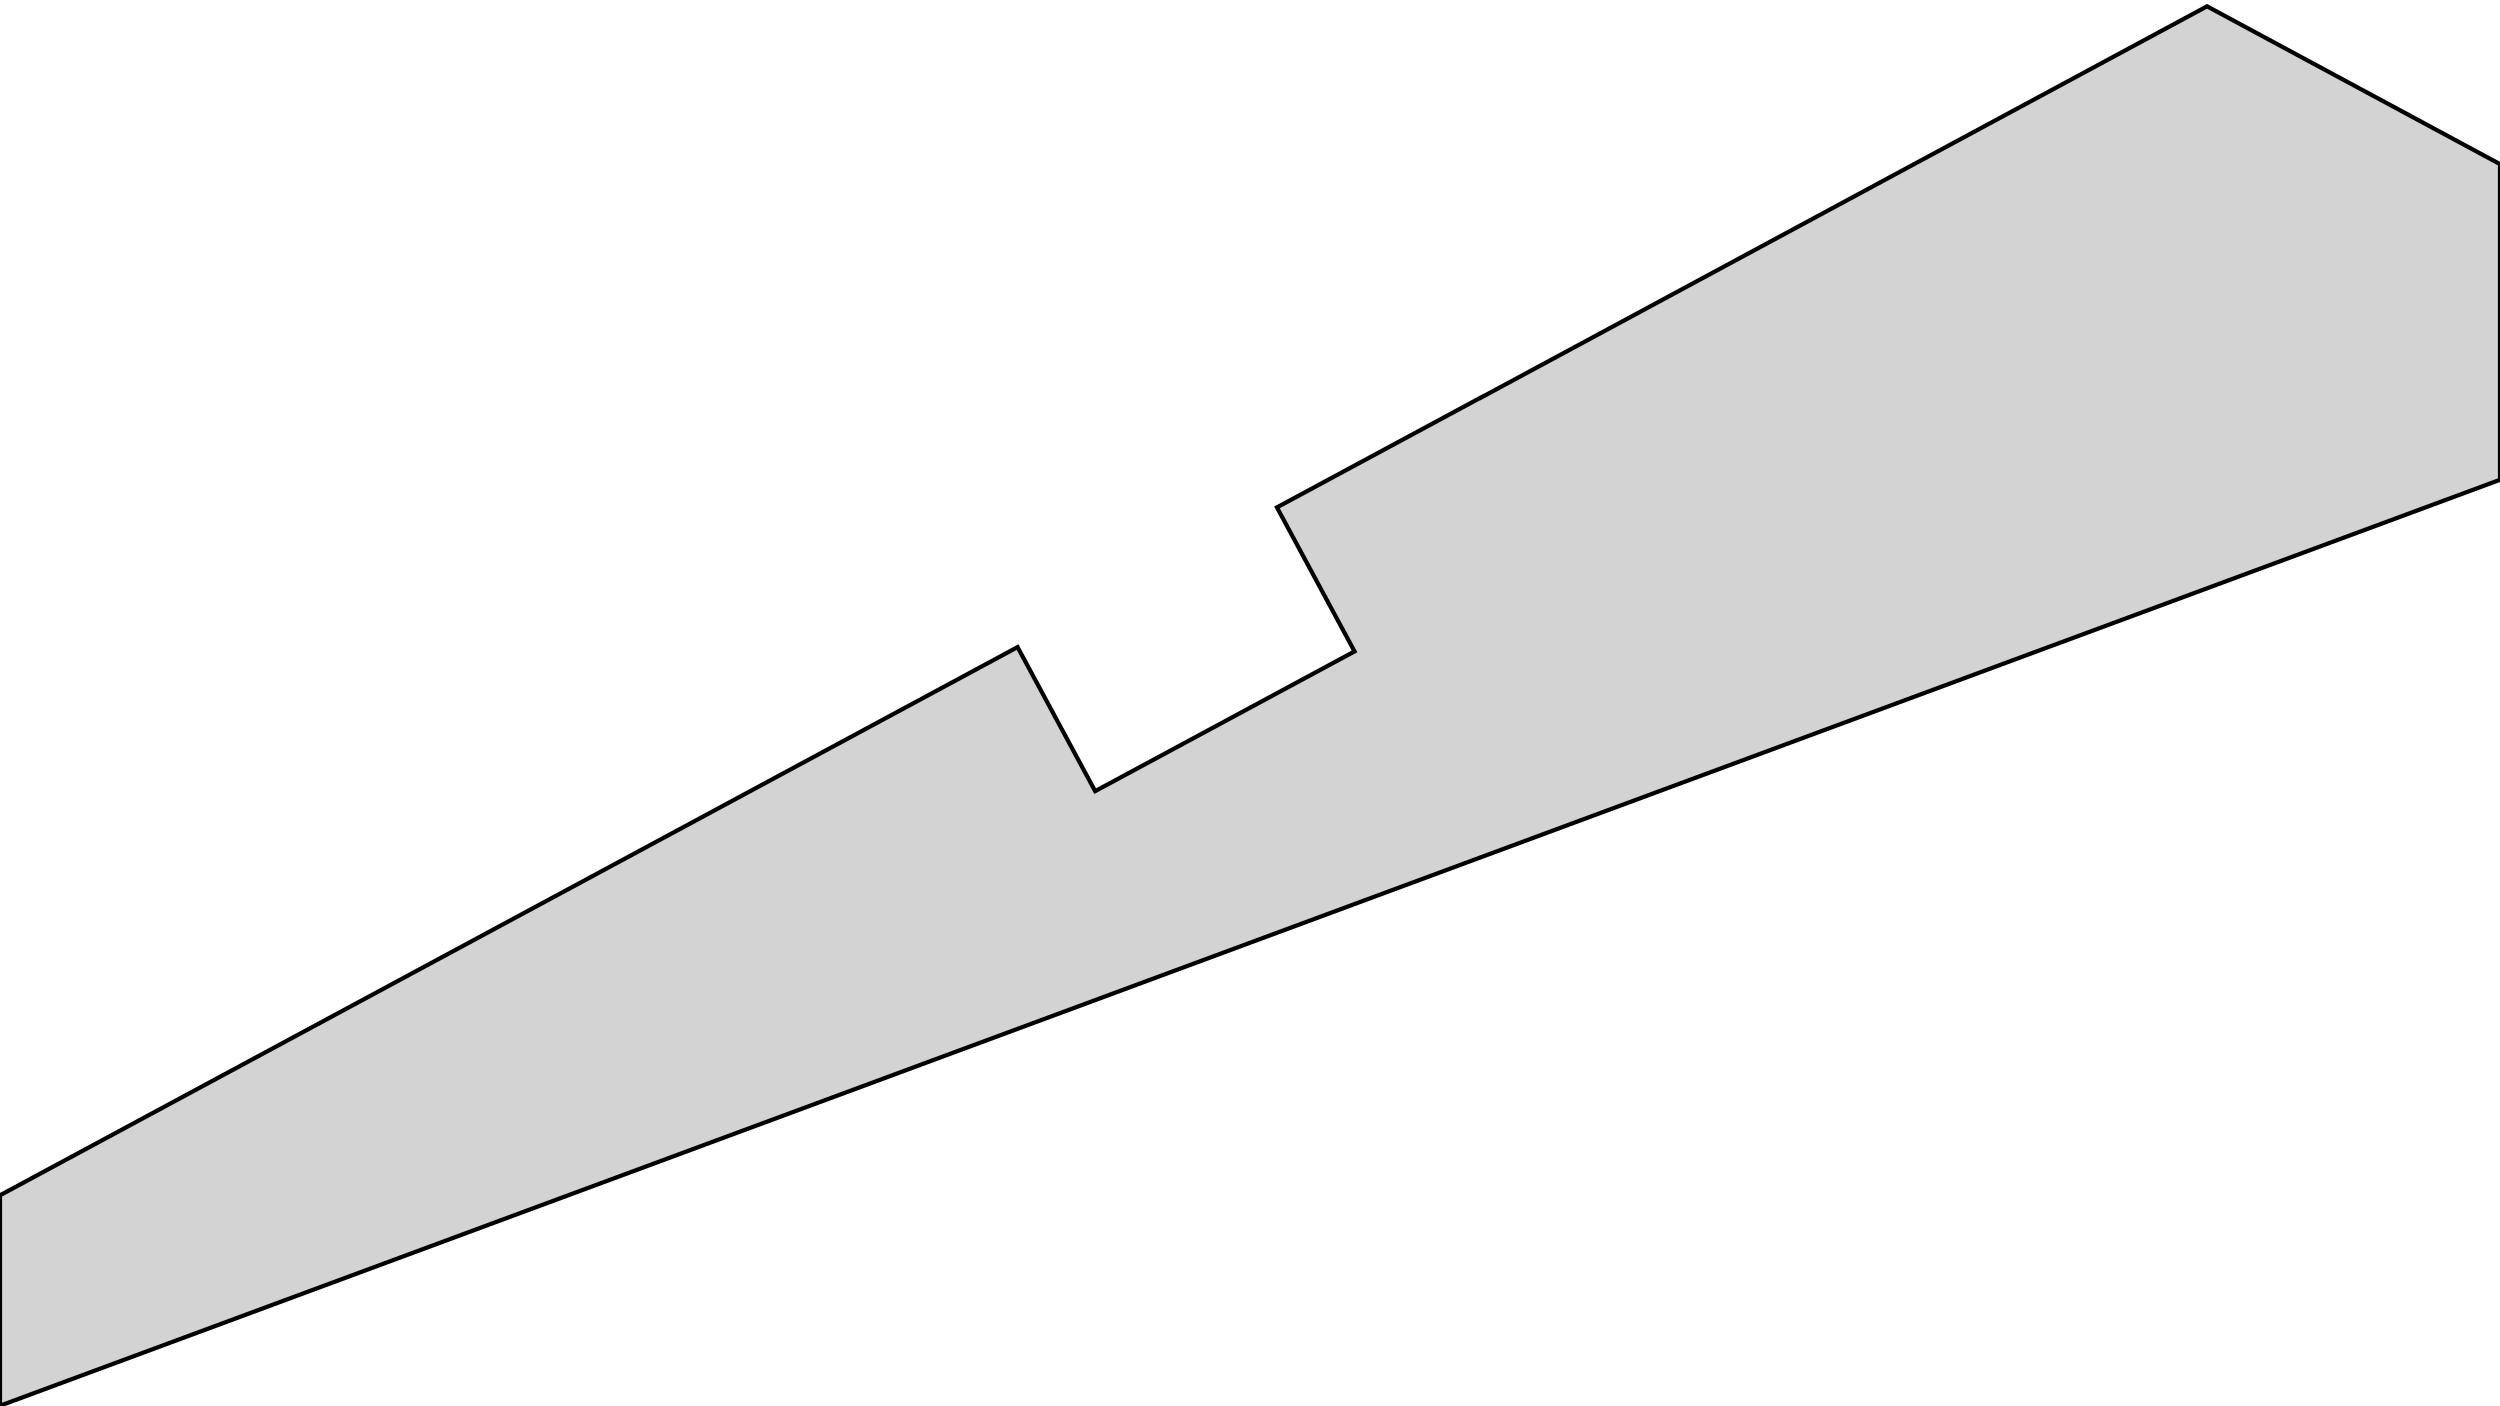
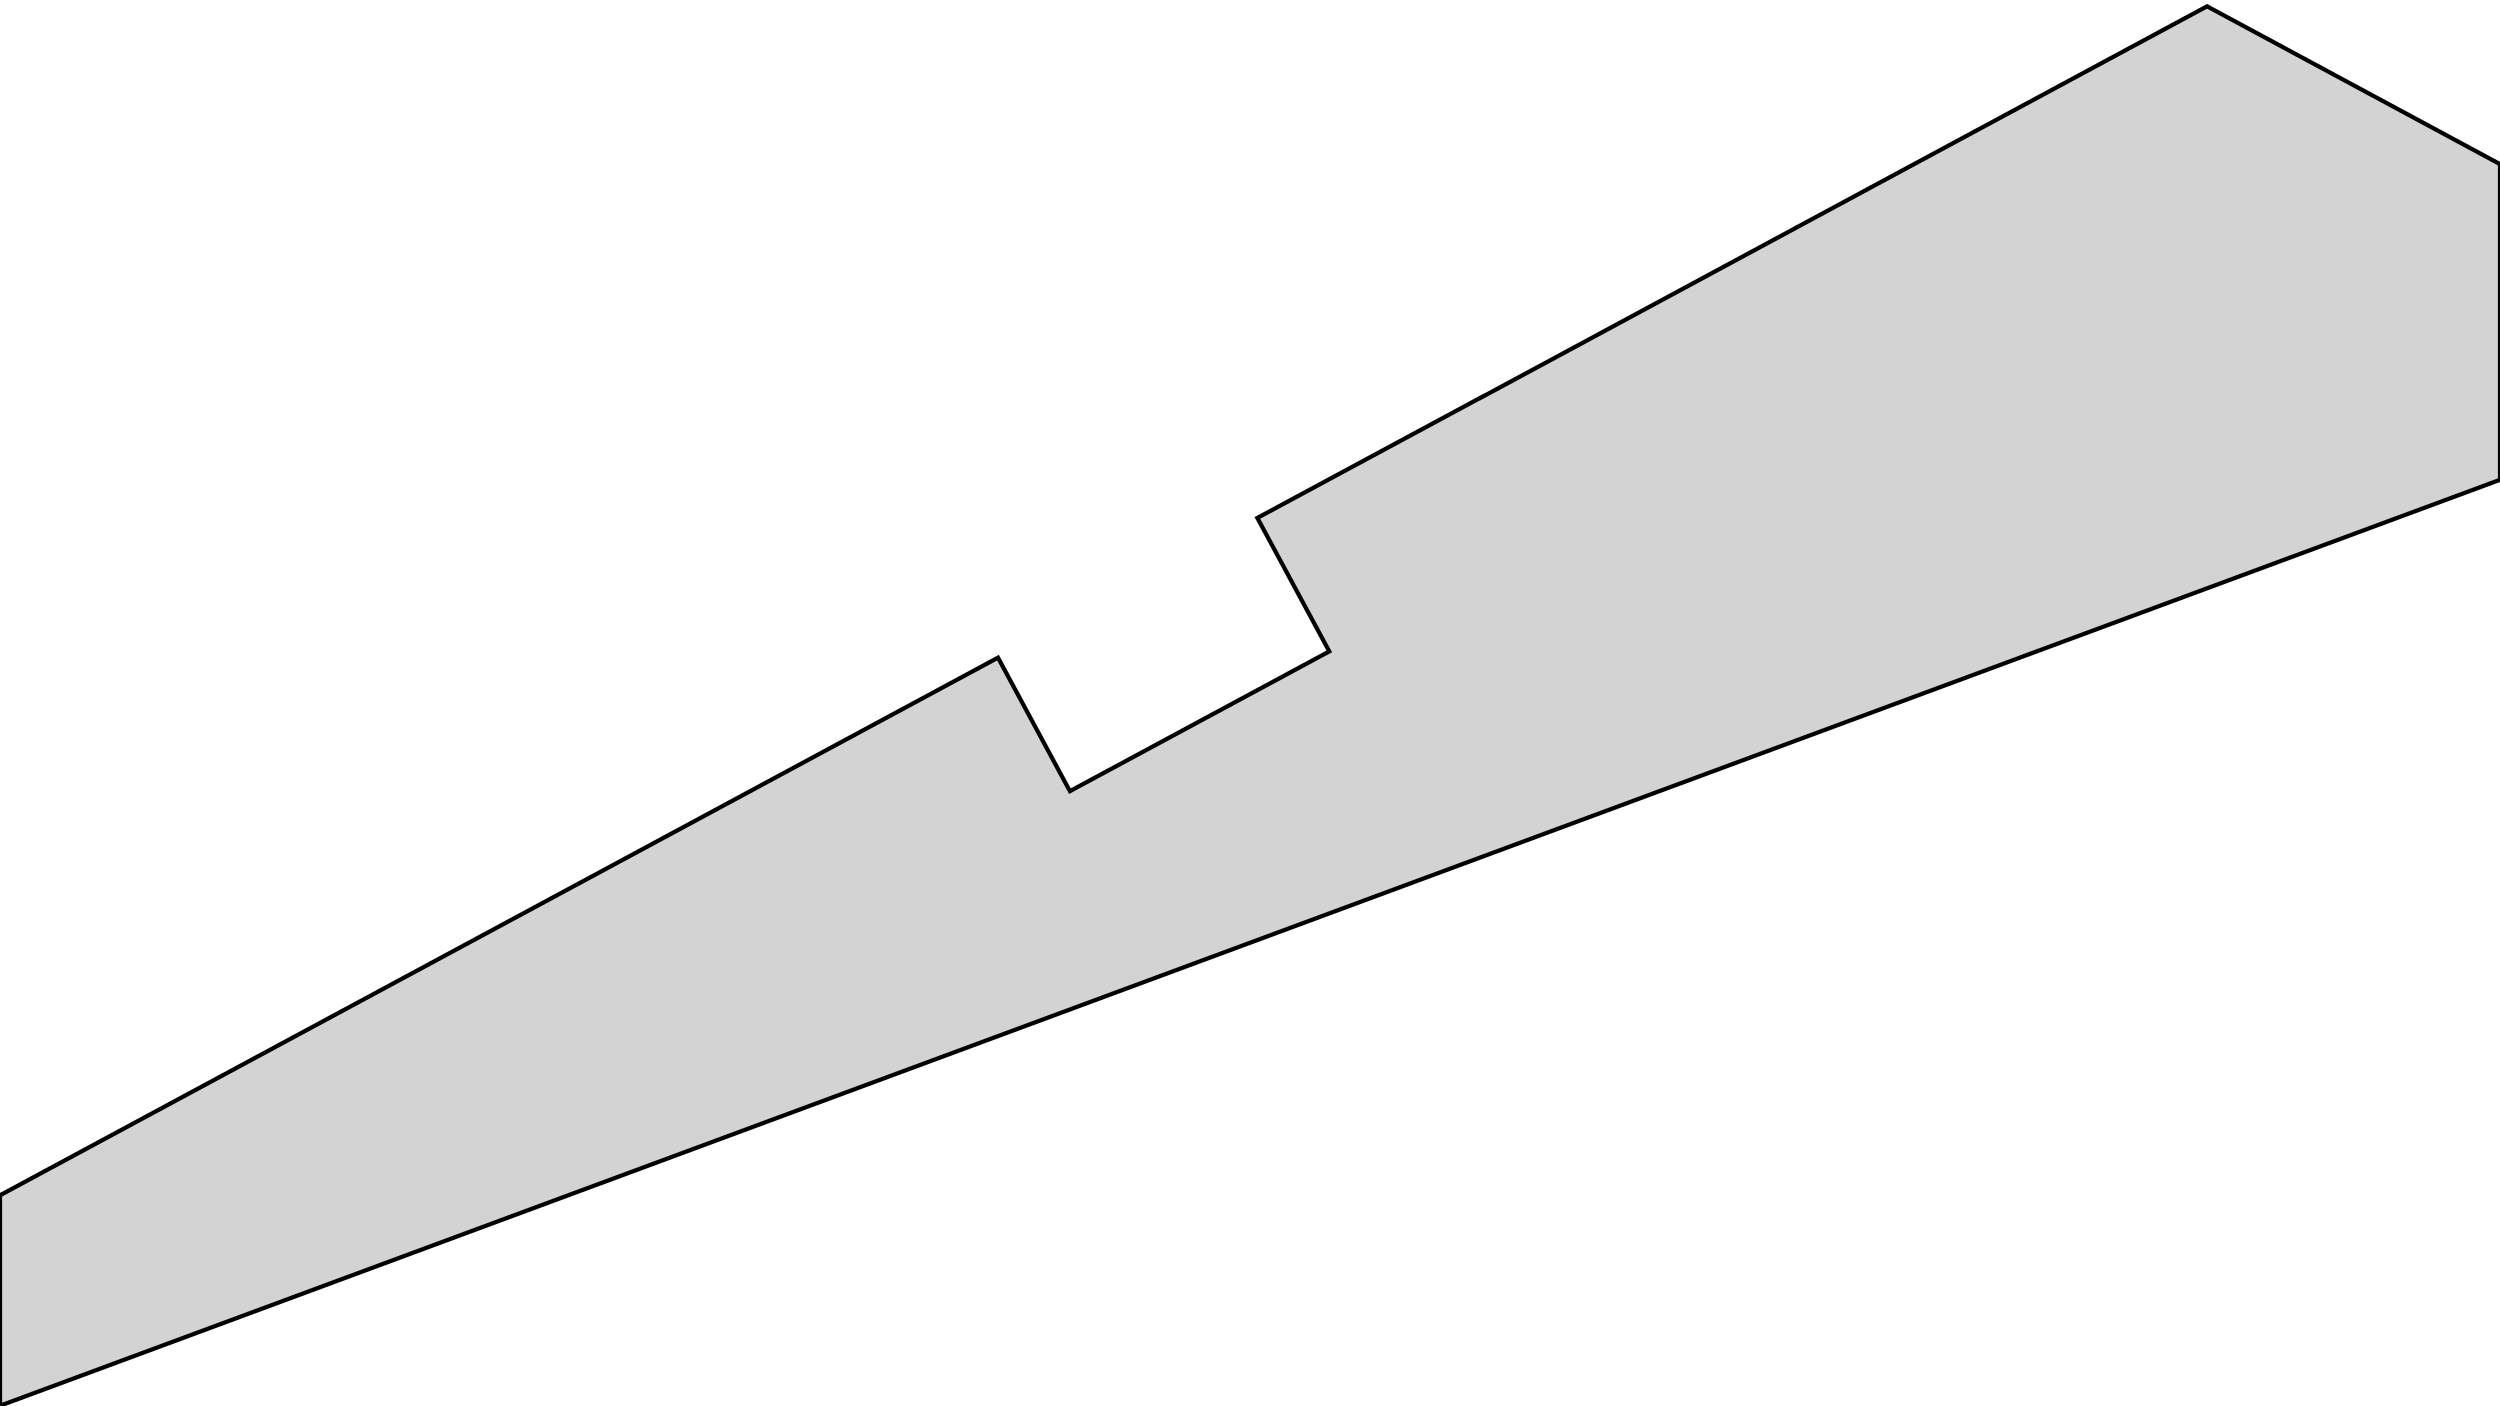
<svg xmlns="http://www.w3.org/2000/svg" width="297mm" height="167mm" viewBox="0 18 297 167" version="1.1">
-   <path d=" M 297,75 L 297,37.5 L 262.195,18.75 L 222.75,40 L 176.075,65.162 L 176.075,65.145  L 151.7,78.276 L 160.918,95.387 L 130.105,111.987 L 120.887,94.876 L 0,160 L 0,185  z " stroke="black" fill="lightgray" stroke-width="0.5" />
+   <path d=" M 297,75 L 297,37.5 L 262.195,18.75 L 222.75,40 L 176.075,65.162 L 176.075,65.145  L 149.375,79.529 L 157.918,95.387 L 127.105,111.987 L 118.562,96.128 L 0,160 L 0,185  z " stroke="black" fill="lightgray" stroke-width="0.5" />
</svg>
